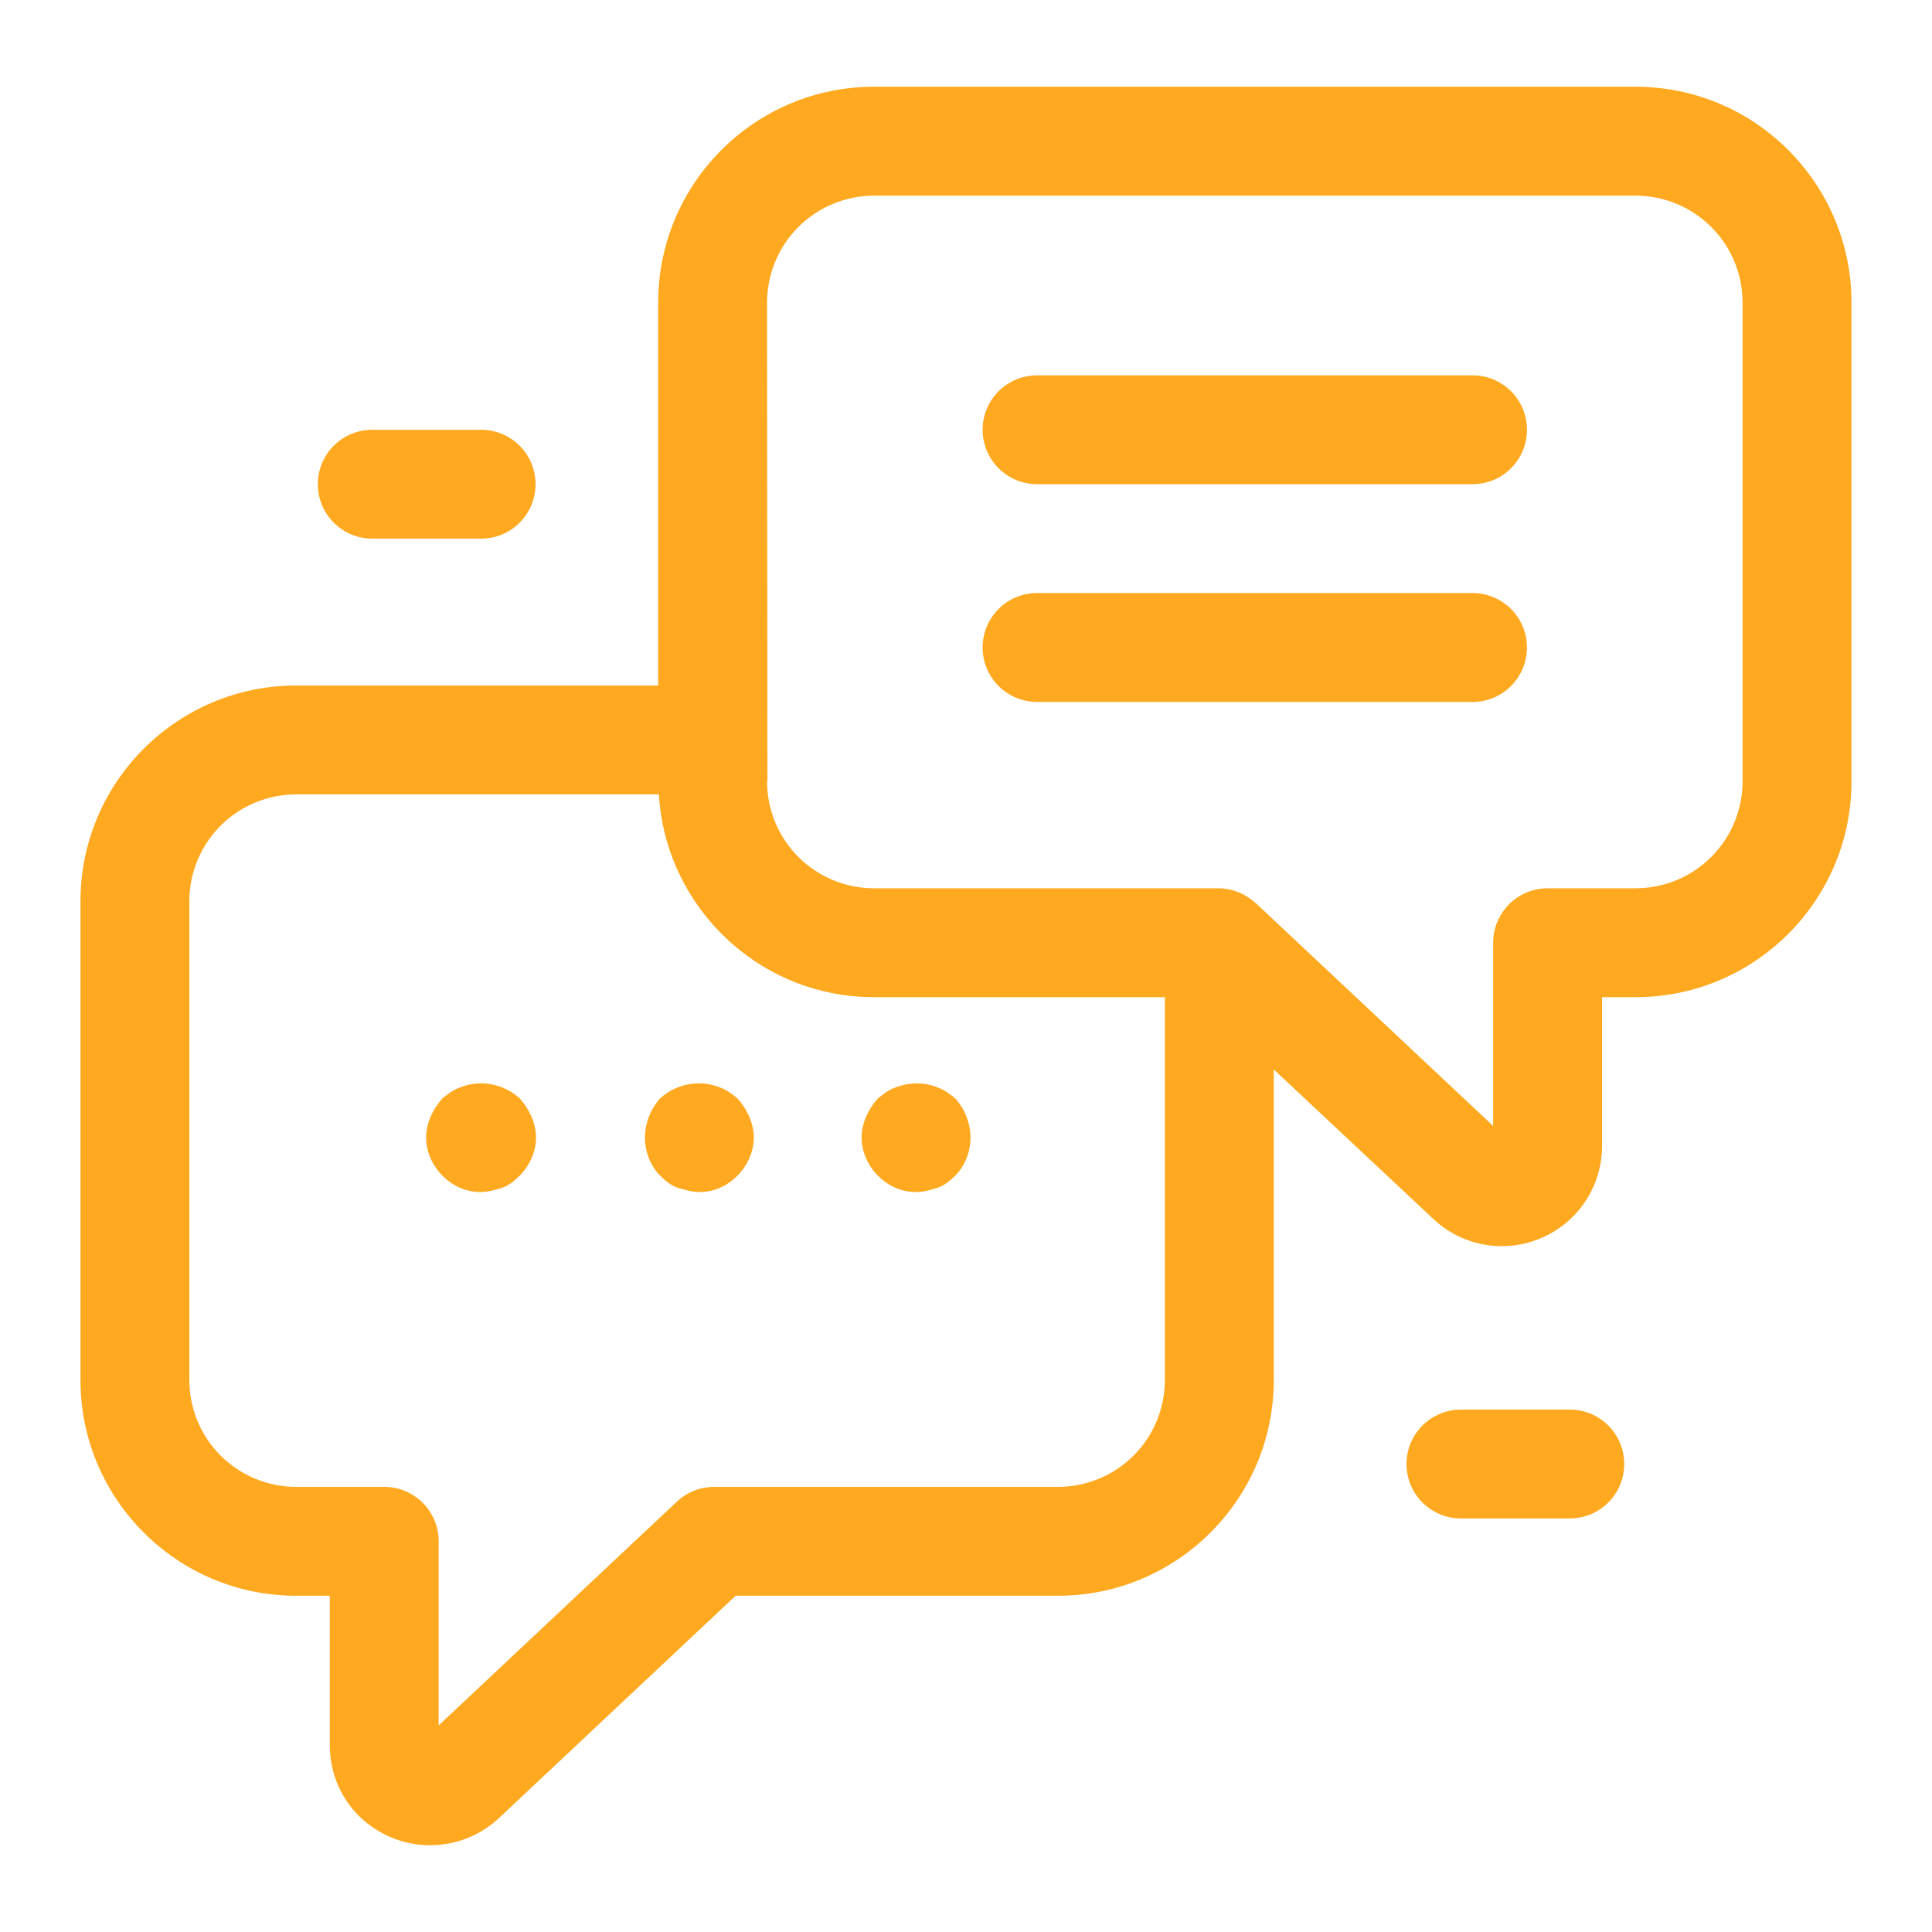
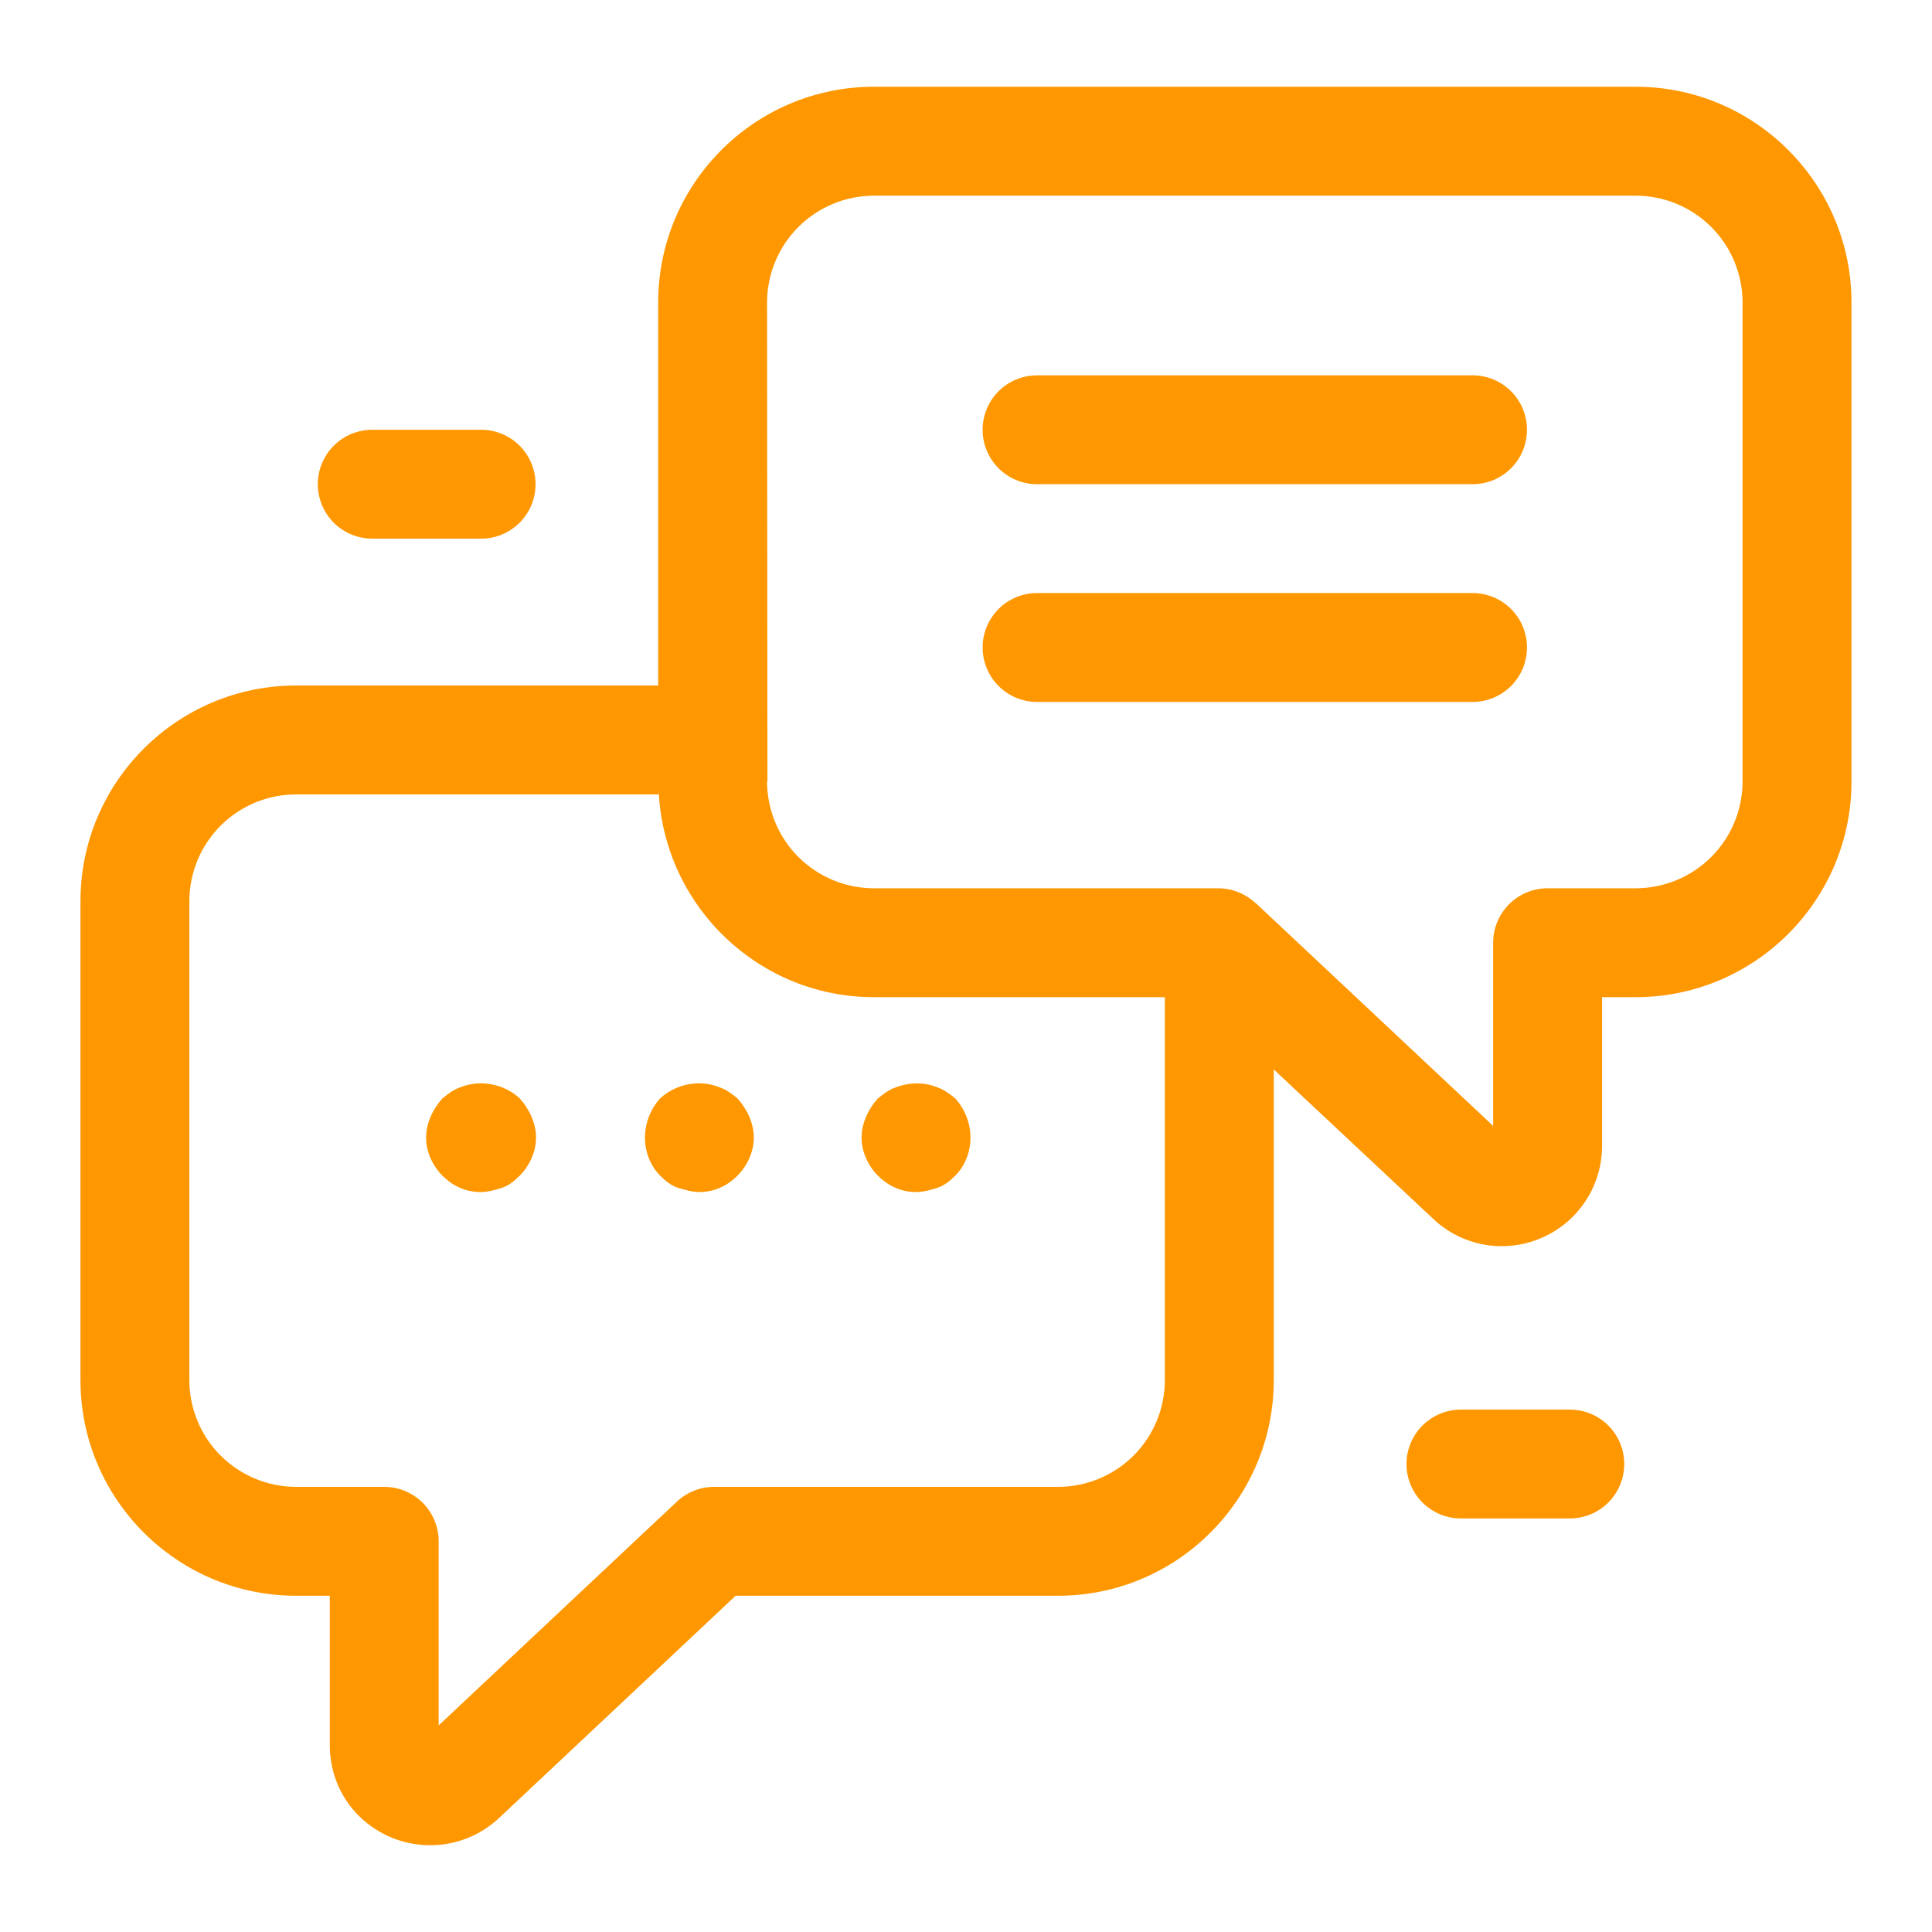
<svg xmlns="http://www.w3.org/2000/svg" width="40" height="40" viewBox="0 0 40 40" fill="none">
-   <path d="M33.867 1.796H18.093C15.63 1.796 13.627 3.799 13.627 6.262V14.193H6.129C3.668 14.193 1.666 16.196 1.666 18.657V28.574C1.666 31.035 3.668 33.038 6.129 33.038H6.828V36.126C6.828 36.965 7.305 37.696 8.074 38.031C8.341 38.147 8.625 38.204 8.906 38.204C9.433 38.204 9.941 38.004 10.327 37.645L15.231 33.038H21.908C24.369 33.038 26.372 31.035 26.372 28.574V22.142L29.675 25.237C29.97 25.515 30.339 25.7 30.738 25.77C31.137 25.839 31.548 25.79 31.919 25.628C32.29 25.468 32.607 25.202 32.829 24.863C33.051 24.525 33.169 24.129 33.169 23.724V20.645H33.867C36.329 20.645 38.333 18.642 38.333 16.179V6.262C38.333 3.799 36.329 1.796 33.867 1.796ZM21.908 30.784H14.786C14.499 30.784 14.223 30.893 14.014 31.09L9.082 35.723V31.911C9.082 31.763 9.053 31.616 8.996 31.48C8.94 31.343 8.857 31.218 8.752 31.114C8.647 31.009 8.523 30.926 8.386 30.869C8.249 30.813 8.103 30.784 7.955 30.784H6.129C5.543 30.783 4.982 30.55 4.567 30.136C4.153 29.721 3.921 29.16 3.92 28.574V18.657C3.921 18.071 4.153 17.51 4.567 17.095C4.982 16.681 5.543 16.448 6.129 16.447H13.641C13.781 18.785 15.721 20.645 18.093 20.645H24.117V28.574C24.117 29.16 23.884 29.722 23.47 30.136C23.055 30.55 22.494 30.783 21.908 30.784ZM36.078 16.179C36.078 16.765 35.845 17.327 35.43 17.742C35.015 18.157 34.453 18.39 33.867 18.391H32.041C31.893 18.391 31.747 18.42 31.61 18.477C31.473 18.533 31.349 18.616 31.244 18.721C31.14 18.826 31.057 18.95 31 19.087C30.943 19.223 30.914 19.37 30.914 19.518V23.311L26.022 18.719L25.998 18.697L25.996 18.701L25.99 18.695C25.781 18.5 25.505 18.391 25.219 18.391H18.093C17.506 18.39 16.944 18.157 16.529 17.742C16.115 17.328 15.882 16.766 15.881 16.179V16.177H15.889L15.881 6.263C15.882 5.677 16.115 5.114 16.529 4.7C16.944 4.285 17.506 4.052 18.093 4.051H33.867C34.453 4.052 35.015 4.285 35.43 4.7C35.845 5.114 36.078 5.677 36.078 6.263V16.179Z" fill="#FFA920" />
-   <path d="M30.487 7.771H21.471C21.172 7.771 20.886 7.889 20.674 8.101C20.463 8.312 20.344 8.599 20.344 8.898C20.344 9.197 20.463 9.483 20.674 9.695C20.886 9.906 21.172 10.025 21.471 10.025H30.488C30.636 10.025 30.782 9.995 30.919 9.939C31.056 9.882 31.18 9.799 31.285 9.694C31.389 9.59 31.472 9.465 31.529 9.329C31.585 9.192 31.614 9.045 31.614 8.897C31.614 8.749 31.585 8.603 31.529 8.466C31.472 8.329 31.389 8.205 31.284 8.1C31.18 7.996 31.055 7.913 30.919 7.856C30.782 7.8 30.635 7.77 30.487 7.771ZM30.487 12.278H21.471C21.172 12.278 20.886 12.397 20.674 12.608C20.463 12.82 20.344 13.107 20.344 13.405C20.344 13.704 20.463 13.991 20.674 14.203C20.886 14.414 21.172 14.533 21.471 14.533H30.488C30.636 14.533 30.782 14.503 30.919 14.447C31.056 14.39 31.18 14.307 31.285 14.202C31.389 14.098 31.472 13.973 31.529 13.837C31.585 13.7 31.614 13.553 31.614 13.405C31.614 13.257 31.585 13.111 31.529 12.974C31.472 12.837 31.389 12.713 31.284 12.608C31.18 12.504 31.055 12.421 30.919 12.364C30.782 12.307 30.635 12.278 30.487 12.278ZM9.52 22.516C9.385 22.561 9.273 22.651 9.16 22.741C8.957 22.965 8.822 23.261 8.822 23.553C8.822 23.846 8.957 24.138 9.16 24.341C9.385 24.566 9.656 24.68 9.949 24.68C10.106 24.68 10.265 24.634 10.4 24.59C10.535 24.543 10.648 24.453 10.76 24.341C10.963 24.138 11.098 23.846 11.098 23.553C11.098 23.261 10.963 22.965 10.76 22.741C10.445 22.448 9.949 22.336 9.52 22.516ZM14.908 22.516C14.479 22.336 13.983 22.448 13.668 22.741C13.465 22.965 13.353 23.261 13.353 23.553C13.353 23.846 13.465 24.138 13.668 24.341C13.78 24.453 13.893 24.543 14.028 24.59C14.186 24.634 14.321 24.68 14.479 24.68C14.773 24.68 15.043 24.566 15.268 24.341C15.471 24.138 15.607 23.846 15.607 23.553C15.607 23.261 15.471 22.965 15.268 22.741C15.155 22.651 15.043 22.561 14.908 22.516ZM19.416 22.516C19.145 22.402 18.83 22.402 18.537 22.516C18.402 22.561 18.289 22.651 18.176 22.741C17.973 22.965 17.838 23.261 17.838 23.553C17.838 23.846 17.973 24.138 18.176 24.341C18.402 24.566 18.672 24.68 18.965 24.68C19.123 24.68 19.281 24.634 19.416 24.59C19.552 24.543 19.664 24.453 19.777 24.341C19.98 24.138 20.093 23.846 20.093 23.553C20.093 23.261 19.98 22.965 19.777 22.741C19.664 22.651 19.551 22.561 19.416 22.516ZM7.707 11.152H9.961C10.26 11.152 10.547 11.033 10.758 10.822C10.97 10.61 11.088 10.324 11.088 10.025C11.088 9.726 10.97 9.439 10.758 9.228C10.547 9.016 10.26 8.898 9.961 8.898H7.707C7.408 8.898 7.122 9.016 6.91 9.228C6.699 9.439 6.58 9.726 6.58 10.025C6.58 10.324 6.699 10.61 6.91 10.822C7.122 11.033 7.408 11.152 7.707 11.152ZM32.501 29.184H30.247C29.948 29.184 29.662 29.303 29.45 29.514C29.239 29.725 29.12 30.012 29.12 30.311C29.12 30.61 29.239 30.896 29.45 31.108C29.662 31.319 29.948 31.438 30.247 31.438H32.501C32.8 31.438 33.087 31.319 33.298 31.108C33.51 30.896 33.628 30.61 33.628 30.311C33.628 30.012 33.51 29.725 33.298 29.514C33.087 29.303 32.8 29.184 32.501 29.184Z" fill="#FFA920" />
+   <path d="M33.867 1.796H18.093C15.63 1.796 13.627 3.799 13.627 6.262V14.193H6.129C3.668 14.193 1.666 16.196 1.666 18.657V28.574C1.666 31.035 3.668 33.038 6.129 33.038H6.828V36.126C6.828 36.965 7.305 37.696 8.074 38.031C8.341 38.147 8.625 38.204 8.906 38.204C9.433 38.204 9.941 38.004 10.327 37.645L15.231 33.038H21.908C24.369 33.038 26.372 31.035 26.372 28.574V22.142L29.675 25.237C29.97 25.515 30.339 25.7 30.738 25.77C31.137 25.839 31.548 25.79 31.919 25.628C32.29 25.468 32.607 25.202 32.829 24.863C33.051 24.525 33.169 24.129 33.169 23.724V20.645H33.867C36.329 20.645 38.333 18.642 38.333 16.179V6.262C38.333 3.799 36.329 1.796 33.867 1.796ZM21.908 30.784H14.786C14.499 30.784 14.223 30.893 14.014 31.09L9.082 35.723V31.911C9.082 31.763 9.053 31.616 8.996 31.48C8.94 31.343 8.857 31.218 8.752 31.114C8.647 31.009 8.523 30.926 8.386 30.869C8.249 30.813 8.103 30.784 7.955 30.784H6.129C5.543 30.783 4.982 30.55 4.567 30.136C4.153 29.721 3.921 29.16 3.92 28.574V18.657C3.921 18.071 4.153 17.51 4.567 17.095C4.982 16.681 5.543 16.448 6.129 16.447H13.641C13.781 18.785 15.721 20.645 18.093 20.645H24.117V28.574C24.117 29.16 23.884 29.722 23.47 30.136C23.055 30.55 22.494 30.783 21.908 30.784ZM36.078 16.179C36.078 16.765 35.845 17.327 35.43 17.742C35.015 18.157 34.453 18.39 33.867 18.391H32.041C31.893 18.391 31.747 18.42 31.61 18.477C31.473 18.533 31.349 18.616 31.244 18.721C31.14 18.826 31.057 18.95 31 19.087C30.943 19.223 30.914 19.37 30.914 19.518V23.311L26.022 18.719L25.998 18.697L25.996 18.701L25.99 18.695C25.781 18.5 25.505 18.391 25.219 18.391H18.093C17.506 18.39 16.944 18.157 16.529 17.742C16.115 17.328 15.882 16.766 15.881 16.179V16.177H15.889L15.881 6.263C15.882 5.677 16.115 5.114 16.529 4.7C16.944 4.285 17.506 4.052 18.093 4.051H33.867C34.453 4.052 35.015 4.285 35.43 4.7C35.845 5.114 36.078 5.677 36.078 6.263V16.179Z" fill="#FF9700" />
+   <path d="M30.487 7.771H21.471C21.172 7.771 20.886 7.889 20.674 8.101C20.463 8.312 20.344 8.599 20.344 8.898C20.344 9.197 20.463 9.483 20.674 9.695C20.886 9.906 21.172 10.025 21.471 10.025H30.488C30.636 10.025 30.782 9.995 30.919 9.939C31.056 9.882 31.18 9.799 31.285 9.694C31.389 9.59 31.472 9.465 31.529 9.329C31.585 9.192 31.614 9.045 31.614 8.897C31.614 8.749 31.585 8.603 31.529 8.466C31.472 8.329 31.389 8.205 31.284 8.1C31.18 7.996 31.055 7.913 30.919 7.856C30.782 7.8 30.635 7.77 30.487 7.771ZM30.487 12.278H21.471C21.172 12.278 20.886 12.397 20.674 12.608C20.463 12.82 20.344 13.107 20.344 13.405C20.344 13.704 20.463 13.991 20.674 14.203C20.886 14.414 21.172 14.533 21.471 14.533H30.488C30.636 14.533 30.782 14.503 30.919 14.447C31.056 14.39 31.18 14.307 31.285 14.202C31.389 14.098 31.472 13.973 31.529 13.837C31.585 13.7 31.614 13.553 31.614 13.405C31.614 13.257 31.585 13.111 31.529 12.974C31.472 12.837 31.389 12.713 31.284 12.608C31.18 12.504 31.055 12.421 30.919 12.364C30.782 12.307 30.635 12.278 30.487 12.278ZM9.52 22.516C9.385 22.561 9.273 22.651 9.16 22.741C8.957 22.965 8.822 23.261 8.822 23.553C8.822 23.846 8.957 24.138 9.16 24.341C9.385 24.566 9.656 24.68 9.949 24.68C10.106 24.68 10.265 24.634 10.4 24.59C10.535 24.543 10.648 24.453 10.76 24.341C10.963 24.138 11.098 23.846 11.098 23.553C11.098 23.261 10.963 22.965 10.76 22.741C10.445 22.448 9.949 22.336 9.52 22.516ZM14.908 22.516C14.479 22.336 13.983 22.448 13.668 22.741C13.465 22.965 13.353 23.261 13.353 23.553C13.353 23.846 13.465 24.138 13.668 24.341C13.78 24.453 13.893 24.543 14.028 24.59C14.186 24.634 14.321 24.68 14.479 24.68C14.773 24.68 15.043 24.566 15.268 24.341C15.471 24.138 15.607 23.846 15.607 23.553C15.607 23.261 15.471 22.965 15.268 22.741C15.155 22.651 15.043 22.561 14.908 22.516ZM19.416 22.516C19.145 22.402 18.83 22.402 18.537 22.516C18.402 22.561 18.289 22.651 18.176 22.741C17.973 22.965 17.838 23.261 17.838 23.553C17.838 23.846 17.973 24.138 18.176 24.341C18.402 24.566 18.672 24.68 18.965 24.68C19.123 24.68 19.281 24.634 19.416 24.59C19.552 24.543 19.664 24.453 19.777 24.341C19.98 24.138 20.093 23.846 20.093 23.553C20.093 23.261 19.98 22.965 19.777 22.741C19.664 22.651 19.551 22.561 19.416 22.516ZM7.707 11.152H9.961C10.26 11.152 10.547 11.033 10.758 10.822C10.97 10.61 11.088 10.324 11.088 10.025C11.088 9.726 10.97 9.439 10.758 9.228C10.547 9.016 10.26 8.898 9.961 8.898H7.707C7.408 8.898 7.122 9.016 6.91 9.228C6.699 9.439 6.58 9.726 6.58 10.025C6.58 10.324 6.699 10.61 6.91 10.822C7.122 11.033 7.408 11.152 7.707 11.152ZM32.501 29.184H30.247C29.948 29.184 29.662 29.303 29.45 29.514C29.239 29.725 29.12 30.012 29.12 30.311C29.12 30.61 29.239 30.896 29.45 31.108C29.662 31.319 29.948 31.438 30.247 31.438H32.501C32.8 31.438 33.087 31.319 33.298 31.108C33.51 30.896 33.628 30.61 33.628 30.311C33.628 30.012 33.51 29.725 33.298 29.514C33.087 29.303 32.8 29.184 32.501 29.184Z" fill="#FF9700" />
</svg>
